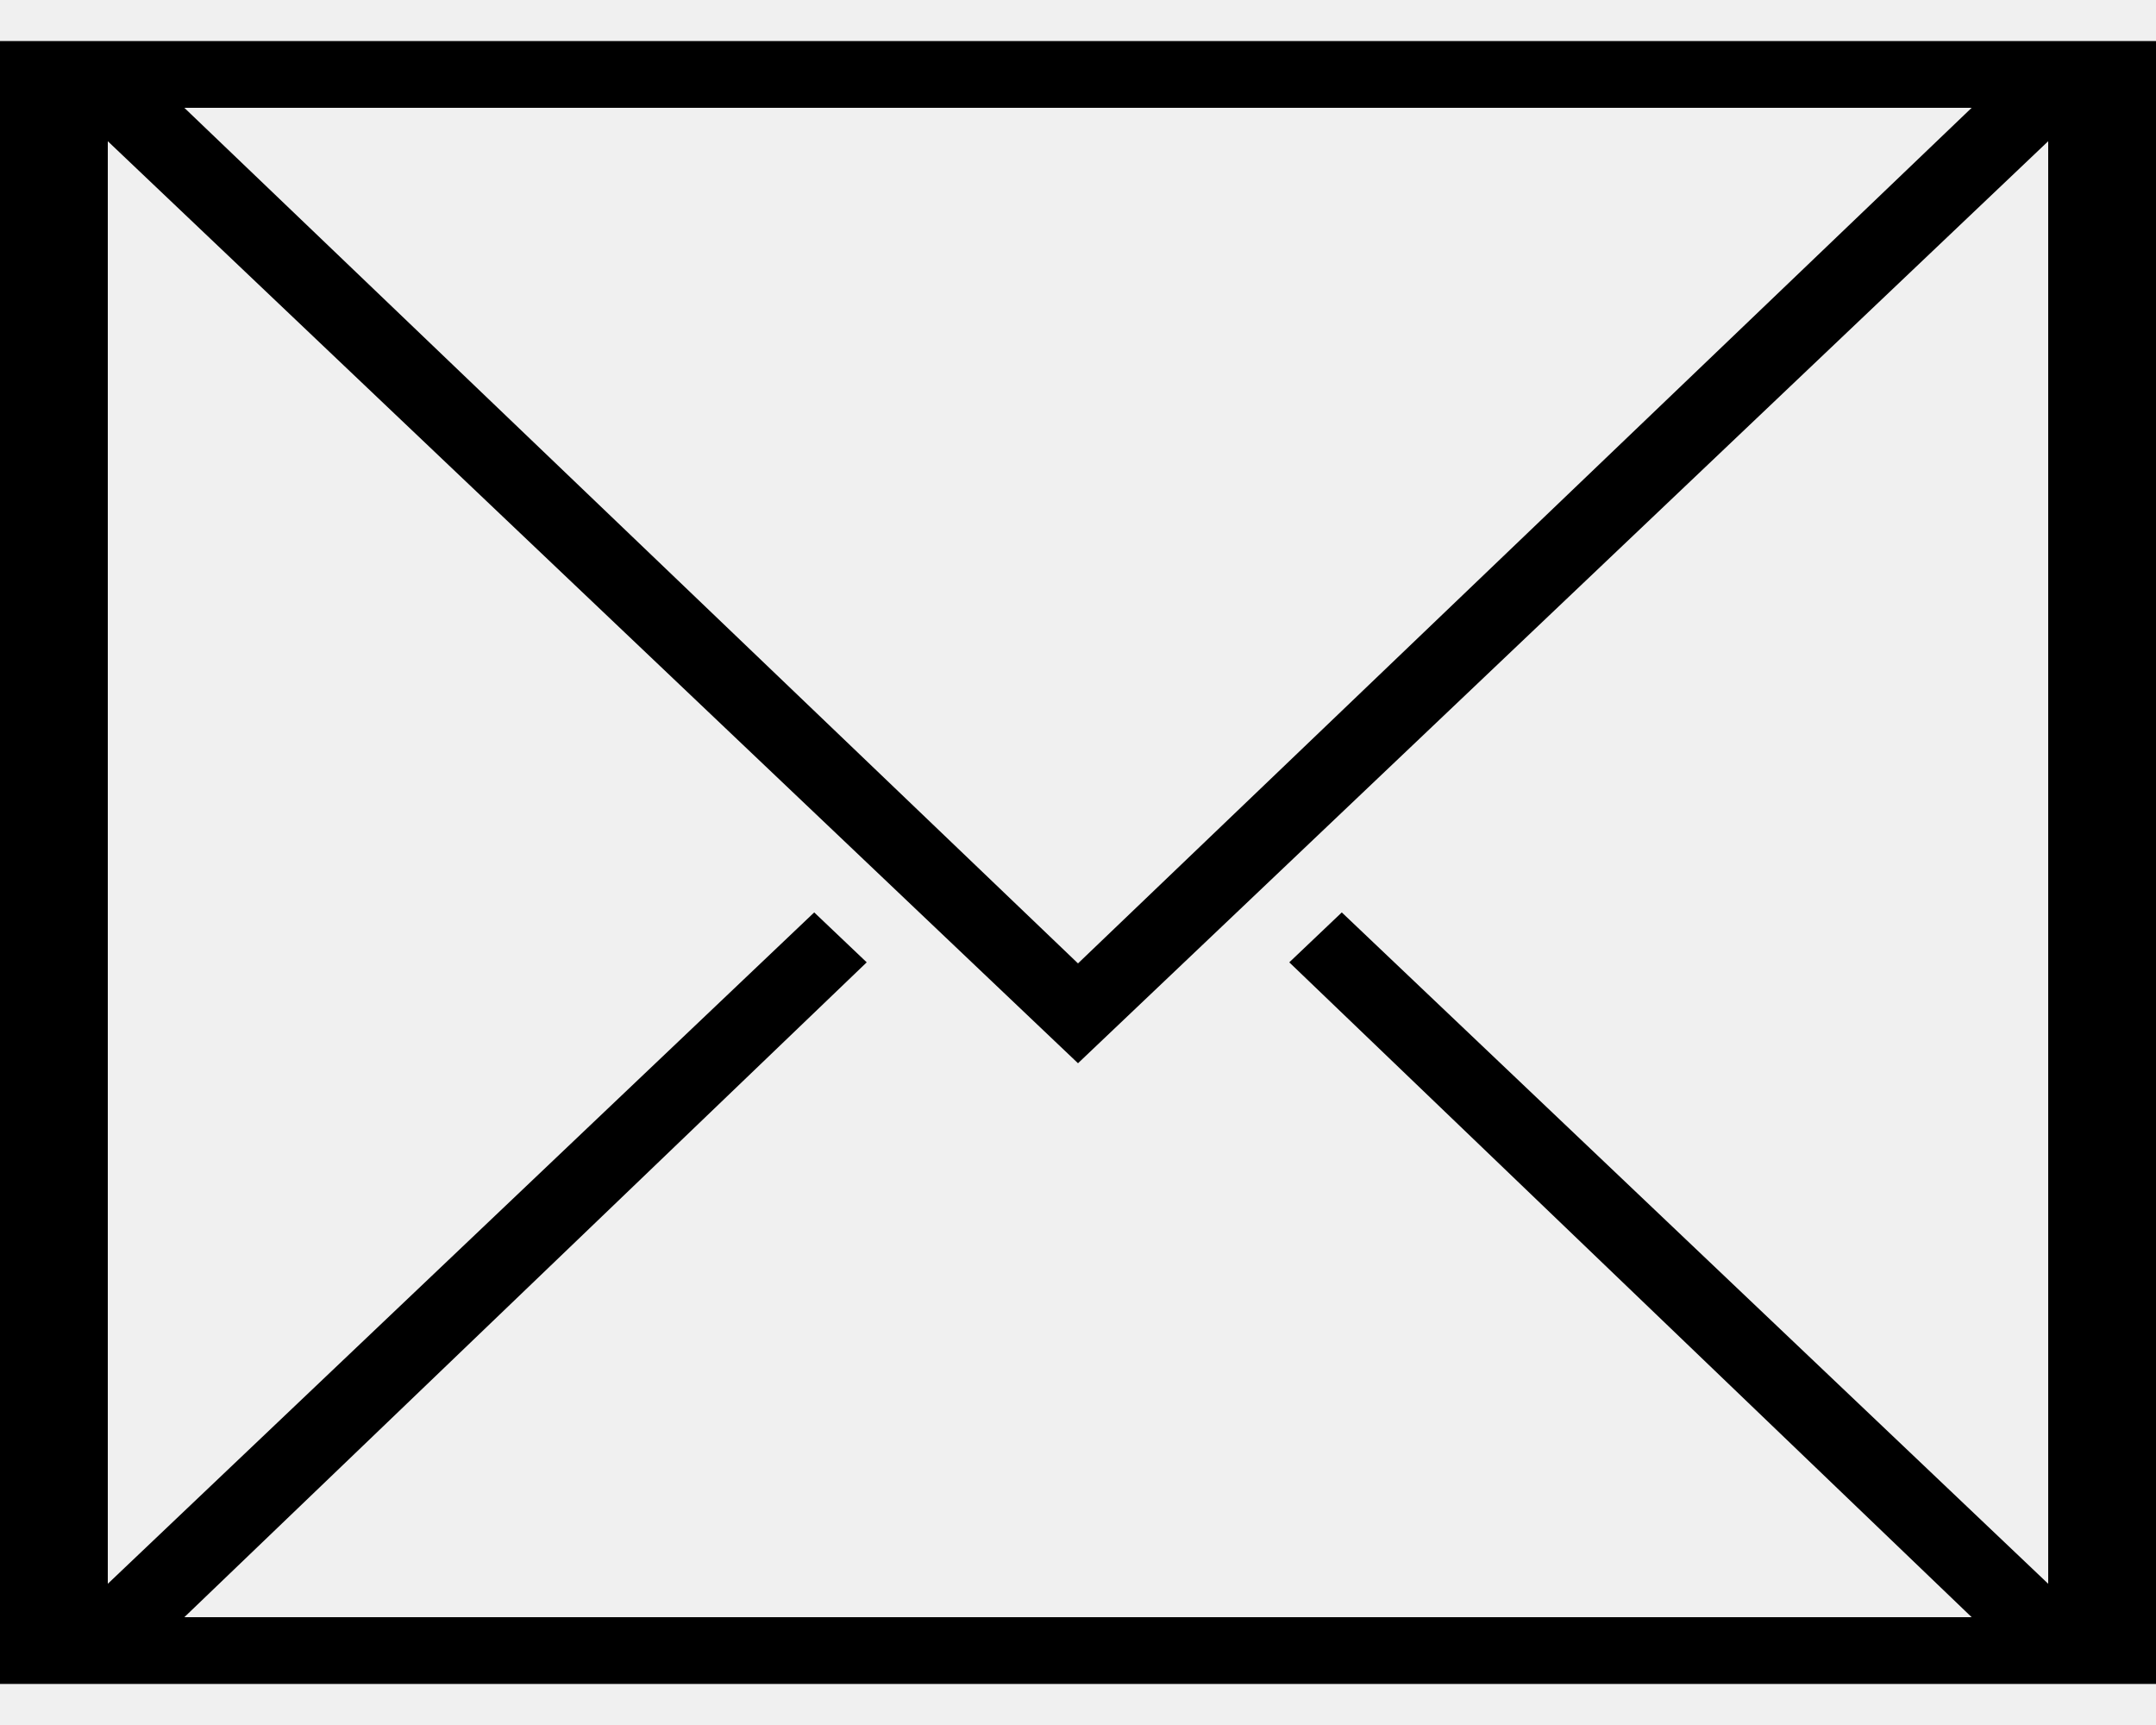
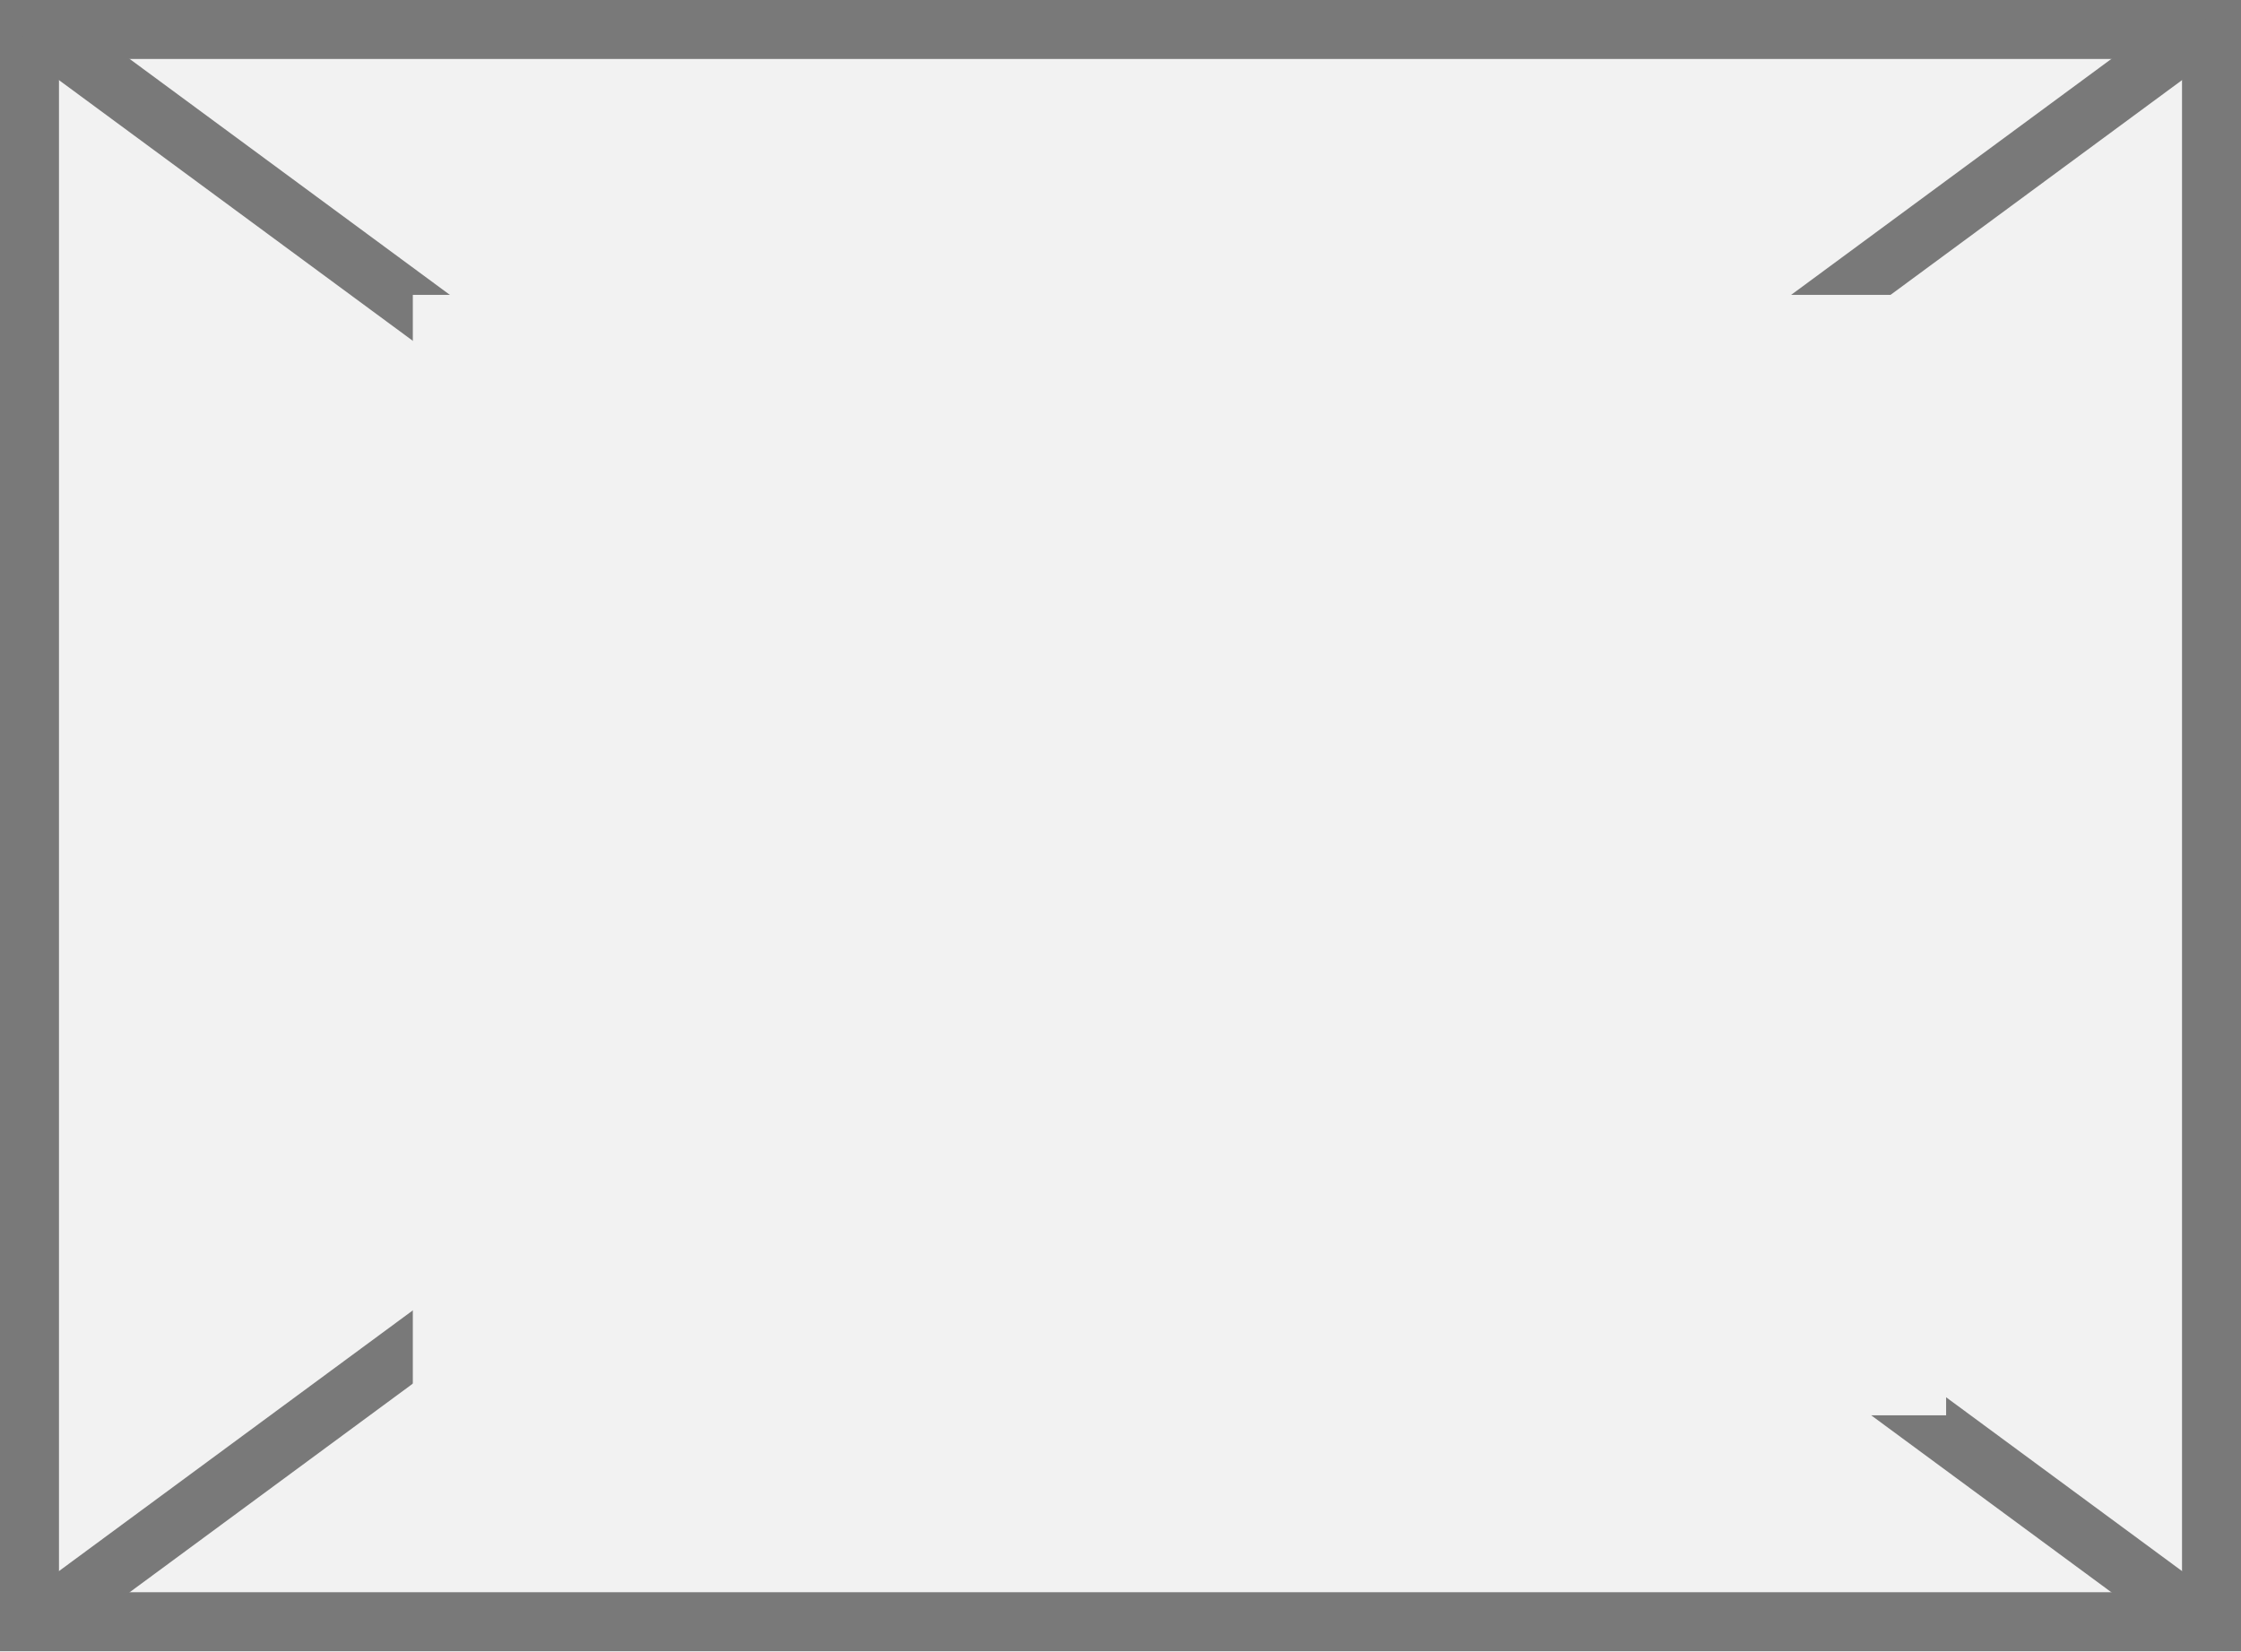
- <svg xmlns="http://www.w3.org/2000/svg" version="1.1" width="20px" height="16px">
-   <g transform="matrix(1 0 0 1 -1738 -17 )">
-     <path d="M 20 0.381  L 10 0.381  L 0 0.381  L 0 15.619  L 0.114 15.619  L 1.29 15.619  L 10 15.619  L 18.71 15.619  L 19.886 15.619  L 20 15.619  L 20 0.381  Z M 1.71 1  L 18.29 1  L 10 8.936  L 1.71 1  Z M 11.96 8.926  L 18.29 15  L 1.71 15  L 8.04 8.926  L 7.553 8.463  L 0.735 14.942  L 1 14.942  L 1 1.058  L 0.735 1.058  L 10 9.862  L 19.265 1.058  L 19 1.058  L 19 14.942  L 19.265 14.942  L 12.447 8.463  L 11.96 8.926  Z " fill-rule="nonzero" fill="#000000" stroke="none" transform="matrix(1 0 0 1 1738 17 )" />
+ <svg xmlns="http://www.w3.org/2000/svg" version="1.1" width="38px" height="28px">
+   <defs>
+     <mask fill="white" id="clip144">
+       <path d="M 952 231  L 978 231  L 978 250  L 952 250  Z M 945 226  L 983 226  L 983 254  L 945 254  Z " fill-rule="evenodd" />
+     </mask>
+   </defs>
+   <g transform="matrix(1 0 0 1 -945 -226 )">
+     <path d="M 945.5 226.5  L 982.5 226.5  L 982.5 253.5  L 945.5 253.5  L 945.5 226.5  Z " fill-rule="nonzero" fill="#f2f2f2" stroke="none" />
+     <path d="M 945.5 226.5  L 982.5 226.5  L 982.5 253.5  L 945.5 253.5  L 945.5 226.5  Z " stroke-width="1" stroke="#797979" fill="none" />
+     <path d="M 945.546 226.403  L 982.454 253.597  M 982.454 226.403  L 945.546 253.597  " stroke-width="1" stroke="#797979" fill="none" mask="url(#clip144)" />
  </g>
</svg>
